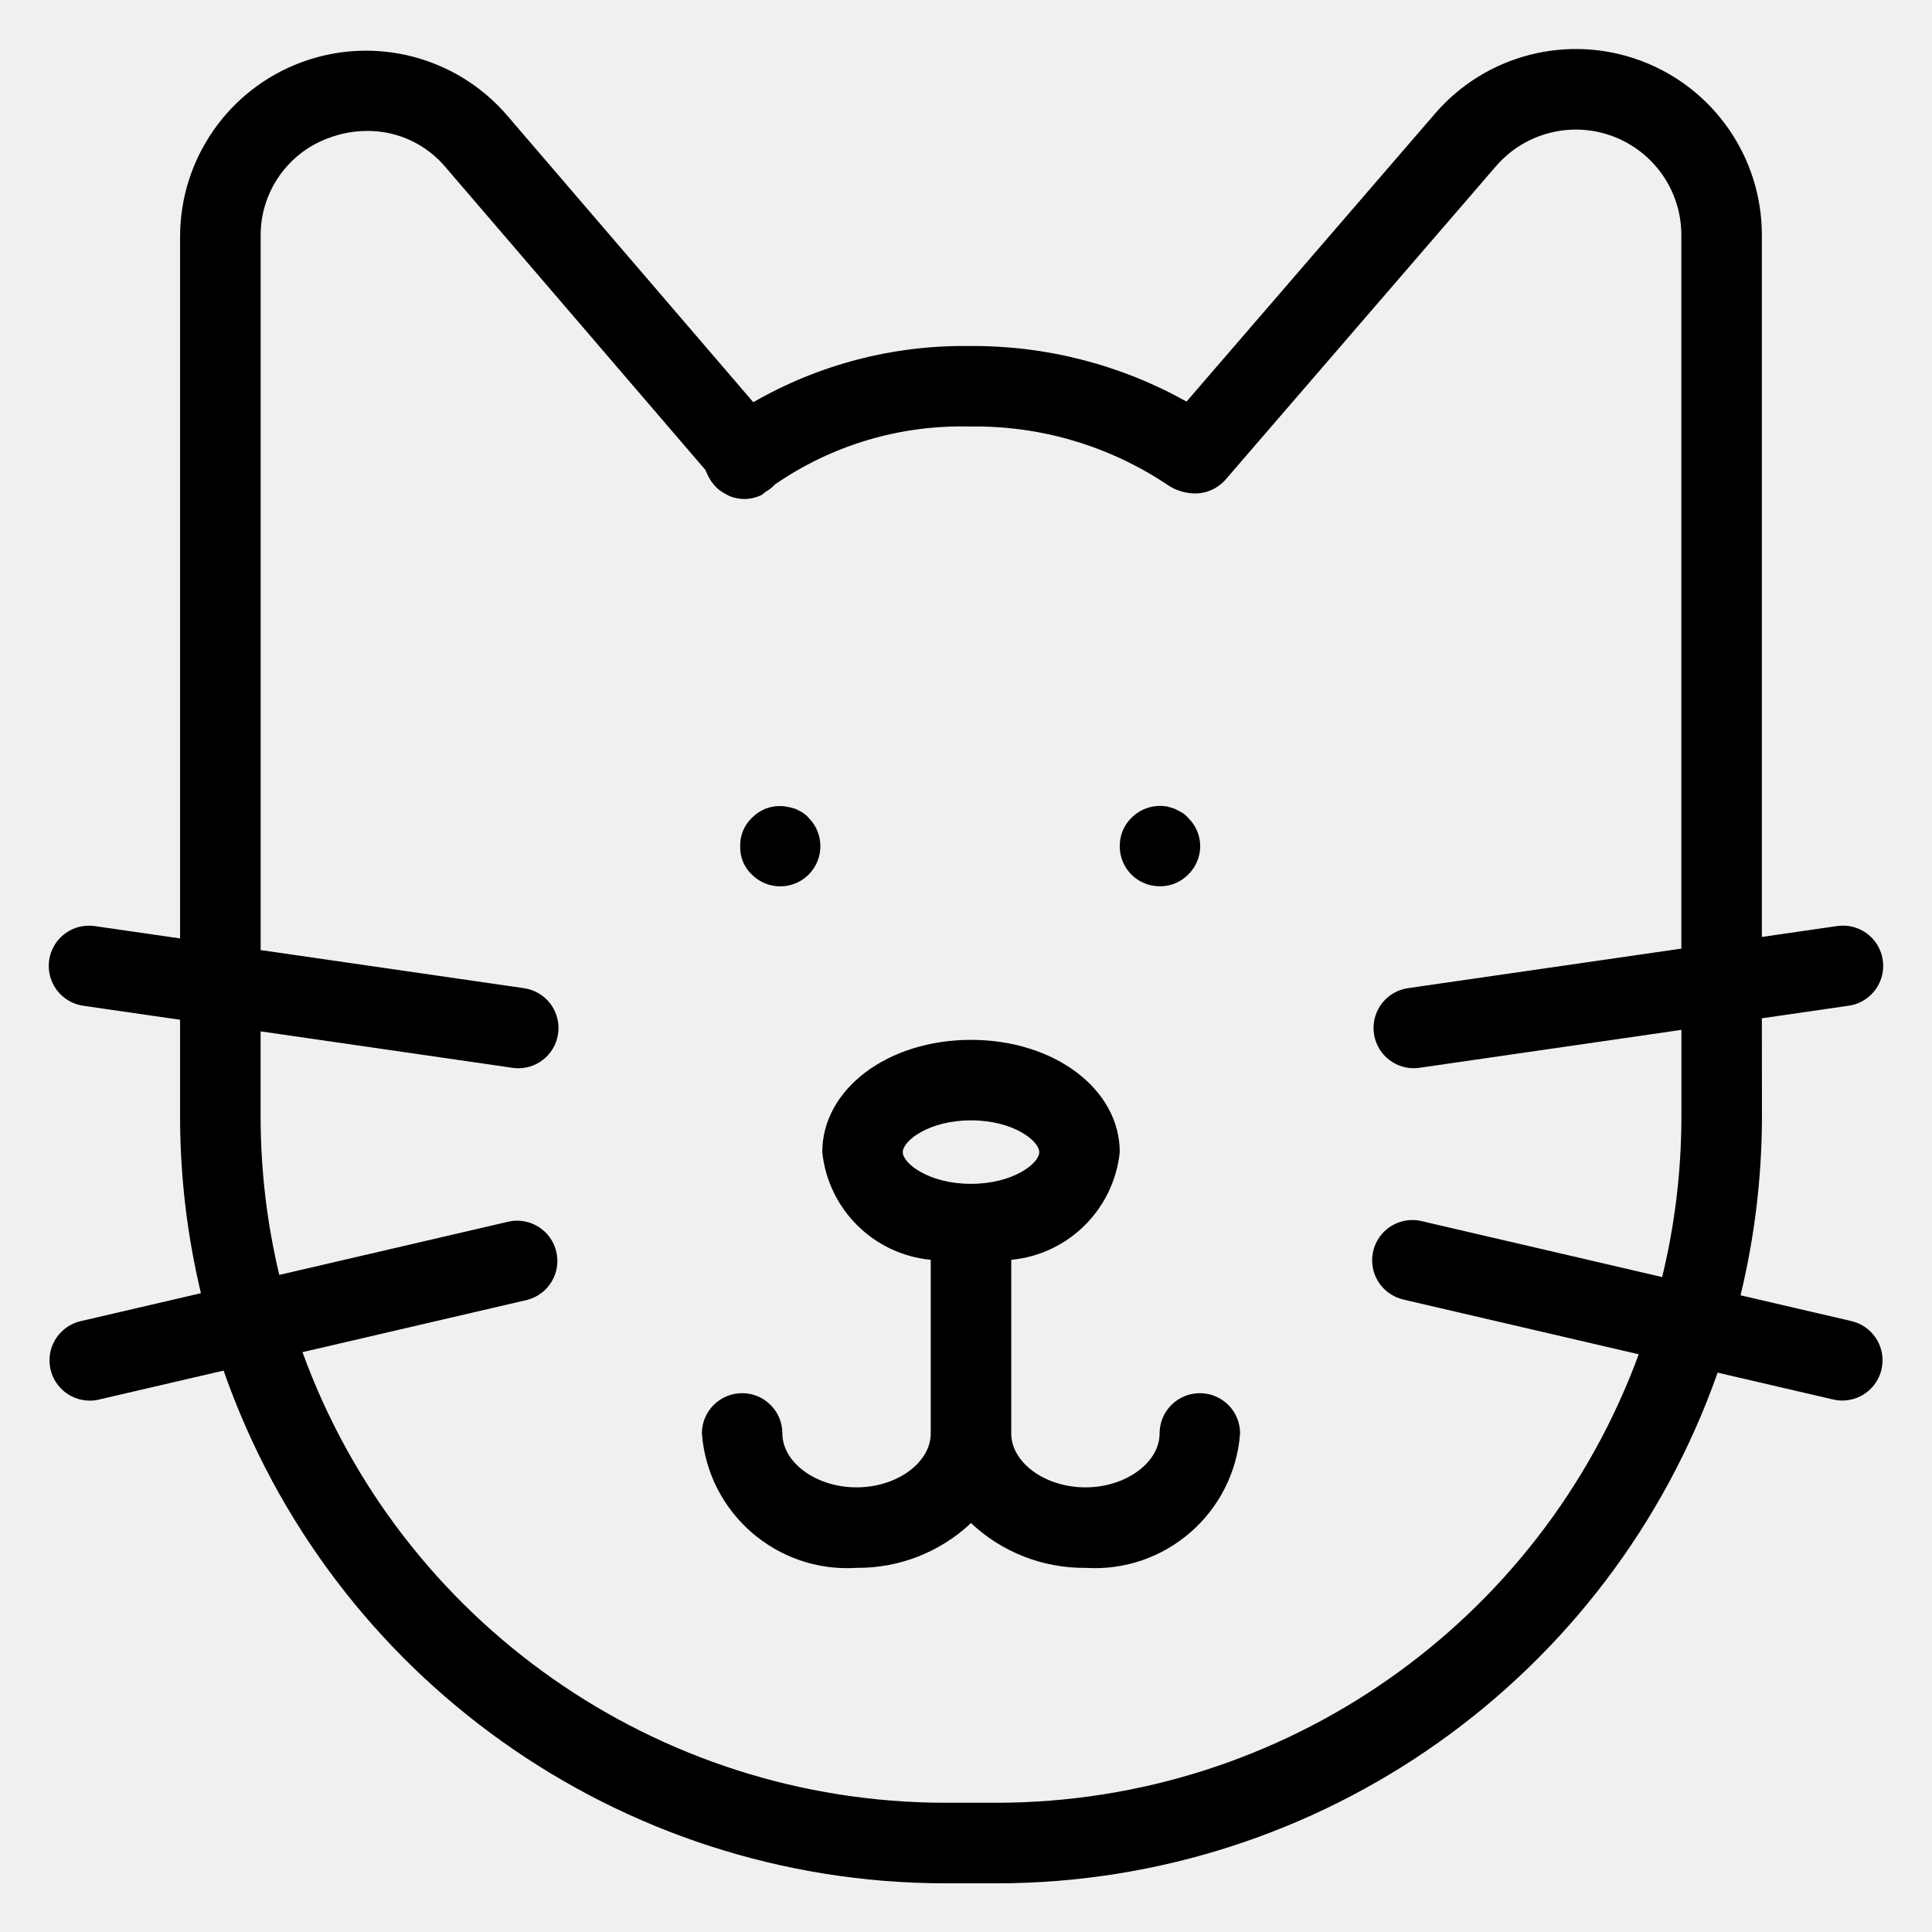
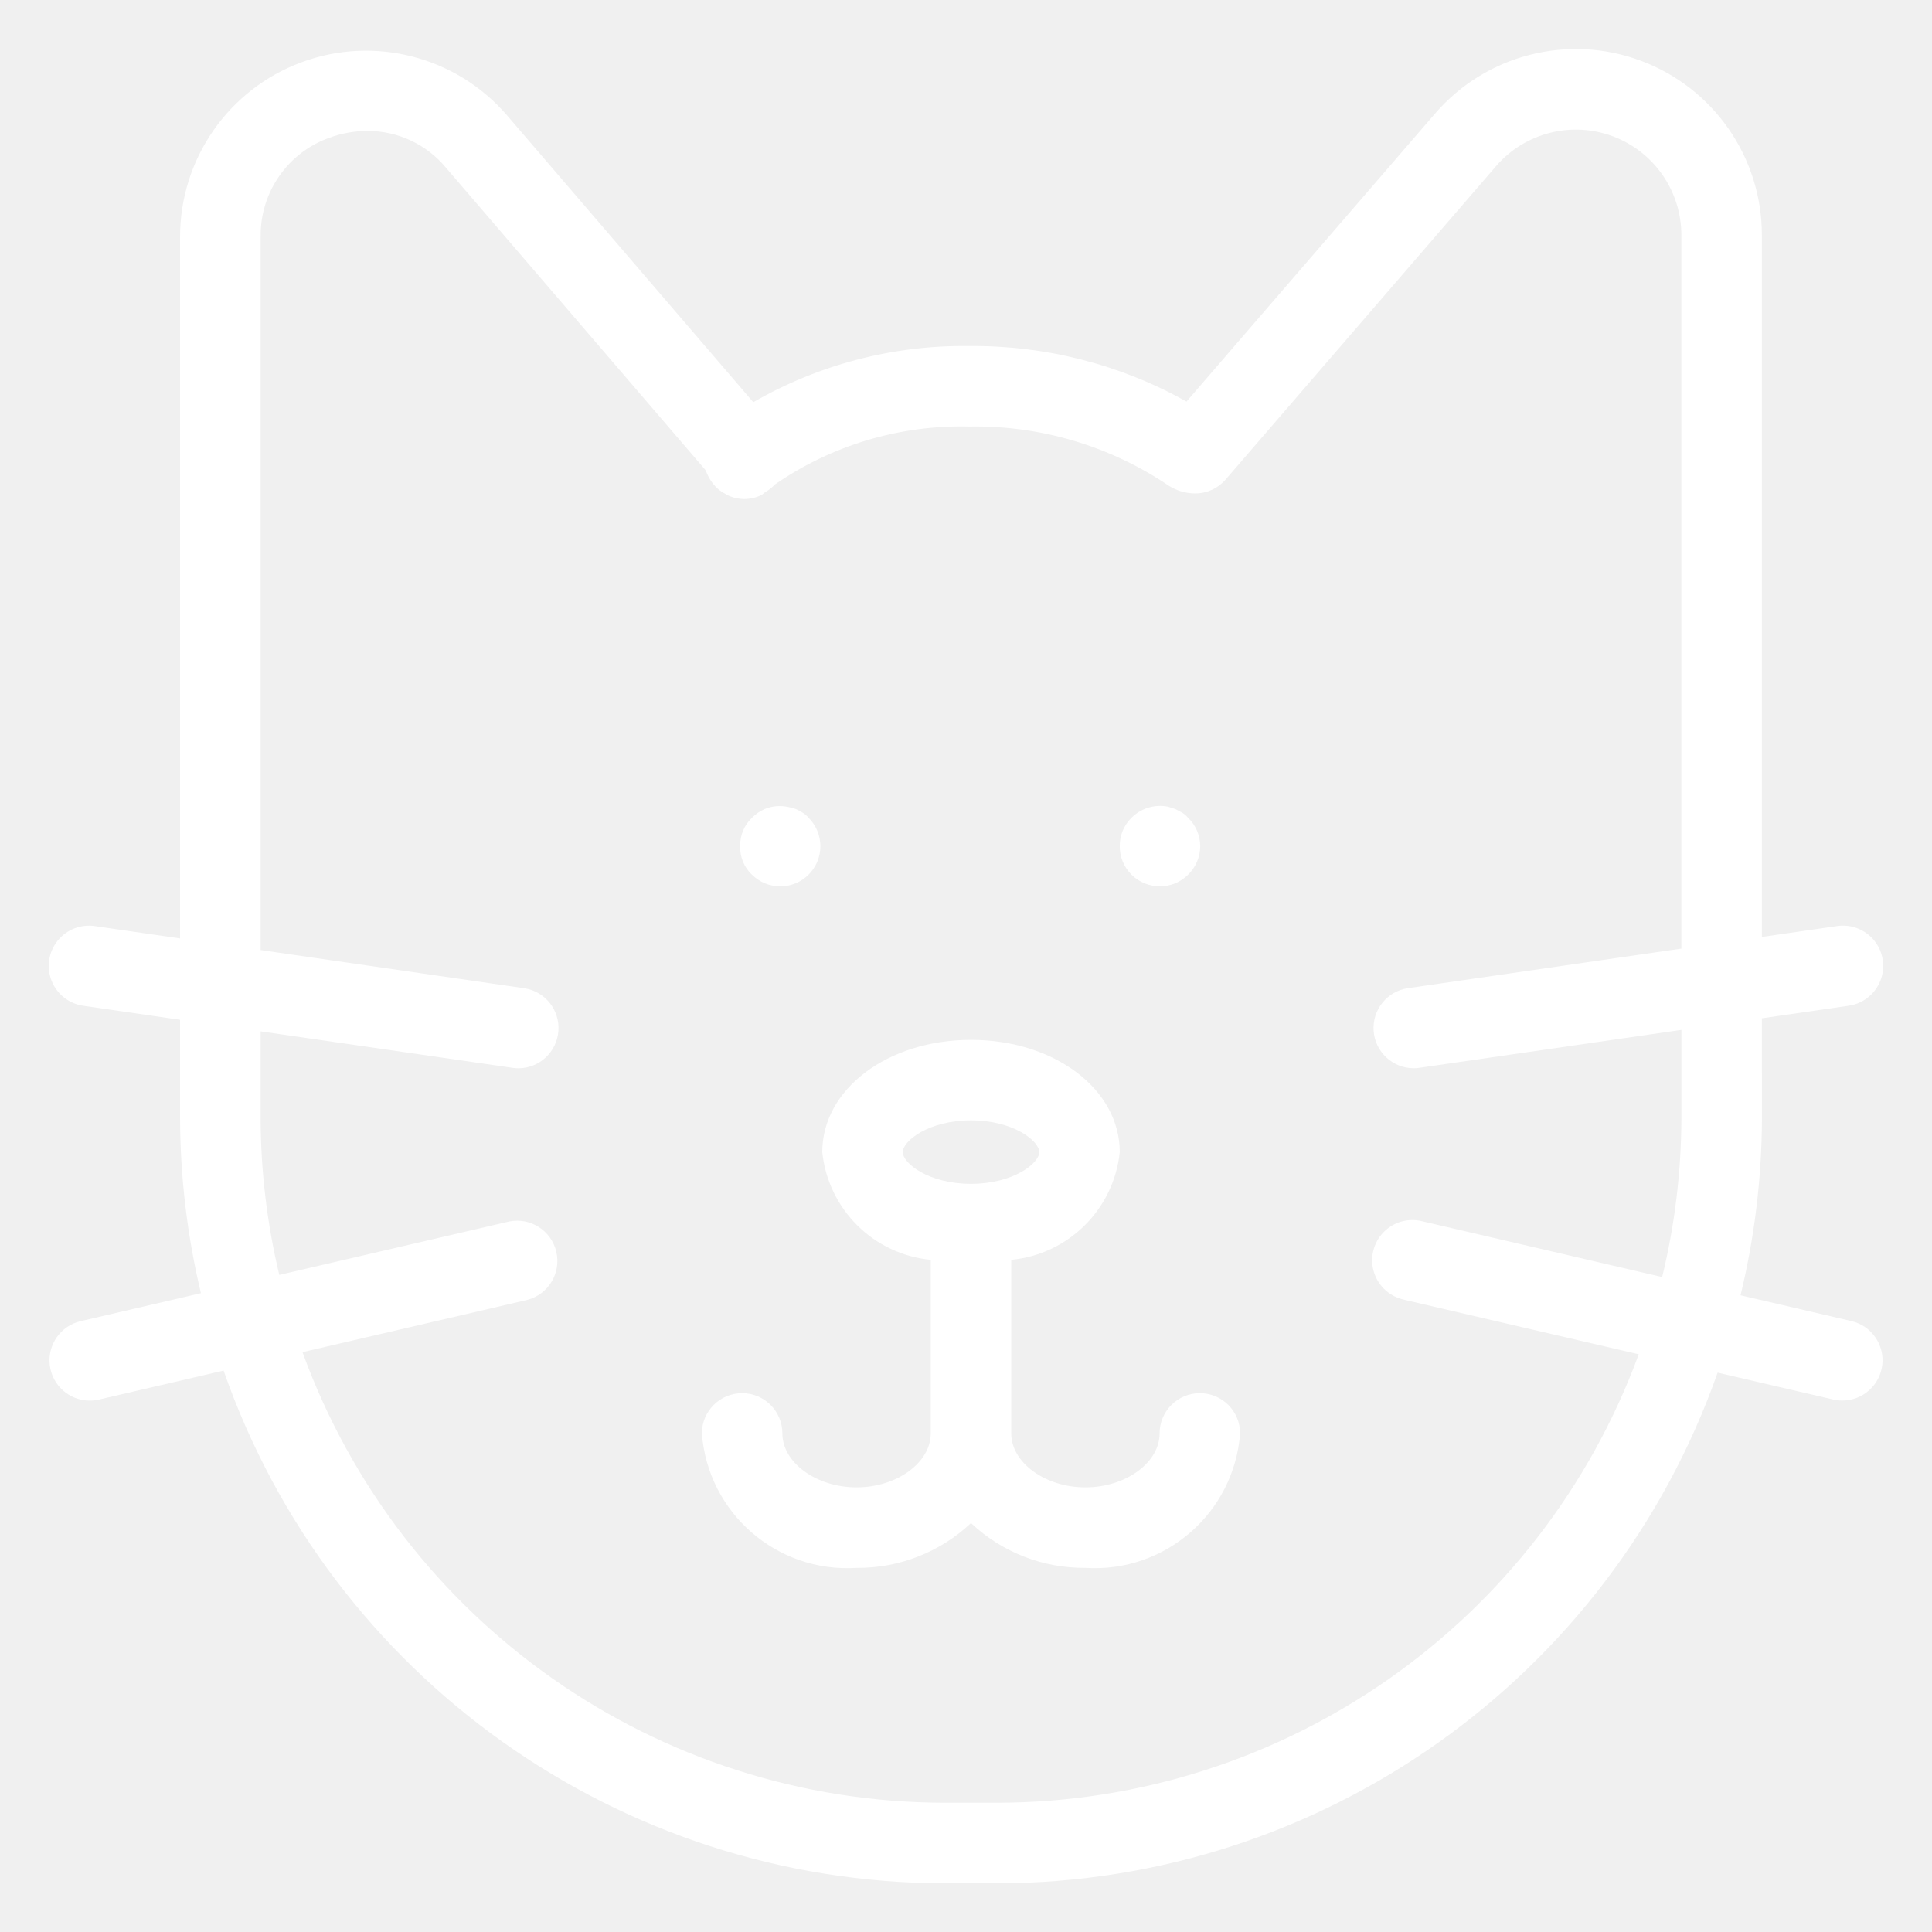
<svg xmlns="http://www.w3.org/2000/svg" width="40px" viewBox="0 0 48 48" x="0px" y="0px" style="max-width:100%" height="100%">
-   <g data-name="Layer 10" style="" fill="currentColor">
-     <path d="M43.773,25.299l2.141-.31a1.0 1,0,1,0-.287-1.979l-1.854.268V5.839a4.62,4.62,0,0,0-8.118-3.019L29.479,9.977a10.837,10.837,0,0,0-5.391-1.38,10.469,10.469,0,0,0-5.373,1.396l-6.115-7.124a4.621,4.621,0,0,0-8.126,3.01V23.315l-2.102-.304a1.0 1,0,1,0-.287,1.979l2.389.346v2.462a18.926,18.926,0,0,0,.518,4.331l-2.989.695a1.0 1,0,0,0,.226,1.974.958.958,0,0,0,.228-.026l3.098-.72a19.009,19.009,0,0,0,17.913,12.739h1.314A19.008,19.008,0,0,0,42.674,34.103l2.87.667a.958.958,0,0,0,.228.026 1.0 1,0,0,0,.226-1.974l-2.755-.641a18.919,18.919,0,0,0,.532-4.386ZM34.895,32.294l5.819,1.353A17.006,17.006,0,0,1,24.781,44.789H23.467a17.006,17.006,0,0,1-15.952-11.195L13.105,32.294a1.0 1,0,0,0-.453-1.947L6.939,31.675a16.929,16.929,0,0,1-.464-3.879V25.624l6.261.906a.908.908,0,0,0,.145.011 1.0 1,0,0,0,.143-1.989l-6.548-.948V5.878a2.571,2.571,0,0,1,1.71-2.457,2.745,2.745,0,0,1,.942-.168,2.524,2.524,0,0,1,1.956.918l6.44,7.503c.006.022.021.04.029.062a.959.959,0,0,0,.056.118.981.981,0,0,0,.127.188.968.968,0,0,0,.09.095.984.984,0,0,0,.197.133.942.942,0,0,0,.102.055.985.985,0,0,0,.36.073.996.996,0,0,0,.435-.1.978.978,0,0,0,.093-.073,1.001,1.001,0,0,0,.242-.19,8.15,8.15,0,0,1,4.834-1.438,8.573,8.573,0,0,1,4.956,1.475,1.226,1.226,0,0,0,.65.187 1.0 1,0,0,0,.757-.347L37.169,4.127a2.621,2.621,0,0,1,4.604,1.712V23.568l-6.796.983a1.0 1,0,0,0,.143,1.989.908.908,0,0,0,.145-.011l6.509-.942v2.208a16.926,16.926,0,0,1-.478,3.933l-5.948-1.383a1.0 1,0,1,0-.453,1.947Z" style="" fill="currentColor" />
-     <path d="M18.68,21.729a.997.997,0,1,0,1.41-1.41.636.636,0,0,0-.15-.13c-.05-.029-.109-.06-.17-.09a1.074,1.074,0,0,0-.189-.05A.973.973,0,0,0,19,20.1a1.012,1.012,0,0,0-.32.22.933.933,0,0,0-.29.7.931.931,0,0,0,.29.71Z" style="" fill="currentColor" />
-     <path d="M28.819,22.02a.98.98,0,0,0,.7-.29.995.995,0,0,0,.3-.71.977.977,0,0,0-.3-.7.65.65,0,0,0-.149-.13c-.051-.029-.11-.06-.17-.09-.061-.02-.12-.04-.19-.06a1.005,1.005,0,0,0-.9.279.971.971,0,0,0-.29.7.99.99,0,0,0,1,1Z" style="" fill="currentColor" />
-     <path d="M29.81,34.613a.999.999,0,0,0-1,1c0,.727-.844,1.34-1.843,1.34S25.124,36.34,25.124,35.613V31.3a2.999,2.999,0,0,0,2.696-2.676c0-1.563-1.624-2.789-3.696-2.789s-3.695,1.226-3.695,2.789A2.998,2.998,0,0,0,23.124,31.3v4.313c0,.727-.844,1.34-1.843,1.34s-1.843-.613-1.843-1.34a1,1,0,0,0-2,0,3.622,3.622,0,0,0,3.843,3.34A4.089,4.089,0,0,0,24.124,37.84a4.089,4.089,0,0,0,2.843,1.113,3.622,3.622,0,0,0,3.843-3.34A.999.999,0,0,0,29.81,34.613ZM22.429,28.624c0-.278.644-.789,1.695-.789,1.053,0,1.696.511,1.696.789s-.644.788-1.696.788C23.072,29.412,22.429,28.902,22.429,28.624Z" style="" fill="currentColor" />
+   <g data-name="Layer 10" style="" fill="#FFFFFF">
+     <path d="M43.773,25.299l2.141-.31a1.0 1,0,1,0-.287-1.979l-1.854.268V5.839a4.62,4.62,0,0,0-8.118-3.019L29.479,9.977a10.837,10.837,0,0,0-5.391-1.38,10.469,10.469,0,0,0-5.373,1.396l-6.115-7.124a4.621,4.621,0,0,0-8.126,3.01V23.315l-2.102-.304a1.0 1,0,1,0-.287,1.979l2.389.346v2.462a18.926,18.926,0,0,0,.518,4.331l-2.989.695a1.0 1,0,0,0,.226,1.974.958.958,0,0,0,.228-.026l3.098-.72a19.009,19.009,0,0,0,17.913,12.739h1.314A19.008,19.008,0,0,0,42.674,34.103l2.87.667a.958.958,0,0,0,.228.026 1.0 1,0,0,0,.226-1.974l-2.755-.641a18.919,18.919,0,0,0,.532-4.386ZM34.895,32.294l5.819,1.353A17.006,17.006,0,0,1,24.781,44.789H23.467a17.006,17.006,0,0,1-15.952-11.195L13.105,32.294a1.0 1,0,0,0-.453-1.947L6.939,31.675a16.929,16.929,0,0,1-.464-3.879V25.624l6.261.906a.908.908,0,0,0,.145.011 1.0 1,0,0,0,.143-1.989l-6.548-.948V5.878a2.571,2.571,0,0,1,1.71-2.457,2.745,2.745,0,0,1,.942-.168,2.524,2.524,0,0,1,1.956.918l6.44,7.503c.006.022.021.04.029.062a.959.959,0,0,0,.056.118.981.981,0,0,0,.127.188.968.968,0,0,0,.09.095.984.984,0,0,0,.197.133.942.942,0,0,0,.102.055.985.985,0,0,0,.36.073.996.996,0,0,0,.435-.1.978.978,0,0,0,.093-.073,1.001,1.001,0,0,0,.242-.19,8.15,8.15,0,0,1,4.834-1.438,8.573,8.573,0,0,1,4.956,1.475,1.226,1.226,0,0,0,.65.187 1.0 1,0,0,0,.757-.347L37.169,4.127a2.621,2.621,0,0,1,4.604,1.712V23.568l-6.796.983a1.0 1,0,0,0,.143,1.989.908.908,0,0,0,.145-.011l6.509-.942v2.208a16.926,16.926,0,0,1-.478,3.933l-5.948-1.383a1.0 1,0,1,0-.453,1.947Z" style="" fill="#FFFFFF" />
+     <path d="M18.68,21.729a.997.997,0,1,0,1.41-1.41.636.636,0,0,0-.15-.13c-.05-.029-.109-.06-.17-.09a1.074,1.074,0,0,0-.189-.05A.973.973,0,0,0,19,20.1a1.012,1.012,0,0,0-.32.22.933.933,0,0,0-.29.7.931.931,0,0,0,.29.71Z" style="" fill="#FFFFFF" />
+     <path d="M28.819,22.02a.98.98,0,0,0,.7-.29.995.995,0,0,0,.3-.71.977.977,0,0,0-.3-.7.65.65,0,0,0-.149-.13c-.051-.029-.11-.06-.17-.09-.061-.02-.12-.04-.19-.06a1.005,1.005,0,0,0-.9.279.971.971,0,0,0-.29.7.99.99,0,0,0,1,1Z" style="" fill="#FFFFFF" />
+     <path d="M29.81,34.613a.999.999,0,0,0-1,1c0,.727-.844,1.34-1.843,1.34S25.124,36.34,25.124,35.613V31.3a2.999,2.999,0,0,0,2.696-2.676c0-1.563-1.624-2.789-3.696-2.789s-3.695,1.226-3.695,2.789A2.998,2.998,0,0,0,23.124,31.3v4.313c0,.727-.844,1.34-1.843,1.34s-1.843-.613-1.843-1.34a1,1,0,0,0-2,0,3.622,3.622,0,0,0,3.843,3.34A4.089,4.089,0,0,0,24.124,37.84a4.089,4.089,0,0,0,2.843,1.113,3.622,3.622,0,0,0,3.843-3.34A.999.999,0,0,0,29.81,34.613ZM22.429,28.624c0-.278.644-.789,1.695-.789,1.053,0,1.696.511,1.696.789s-.644.788-1.696.788C23.072,29.412,22.429,28.902,22.429,28.624Z" style="" fill="#FFFFFF" />
  </g>
</svg>
